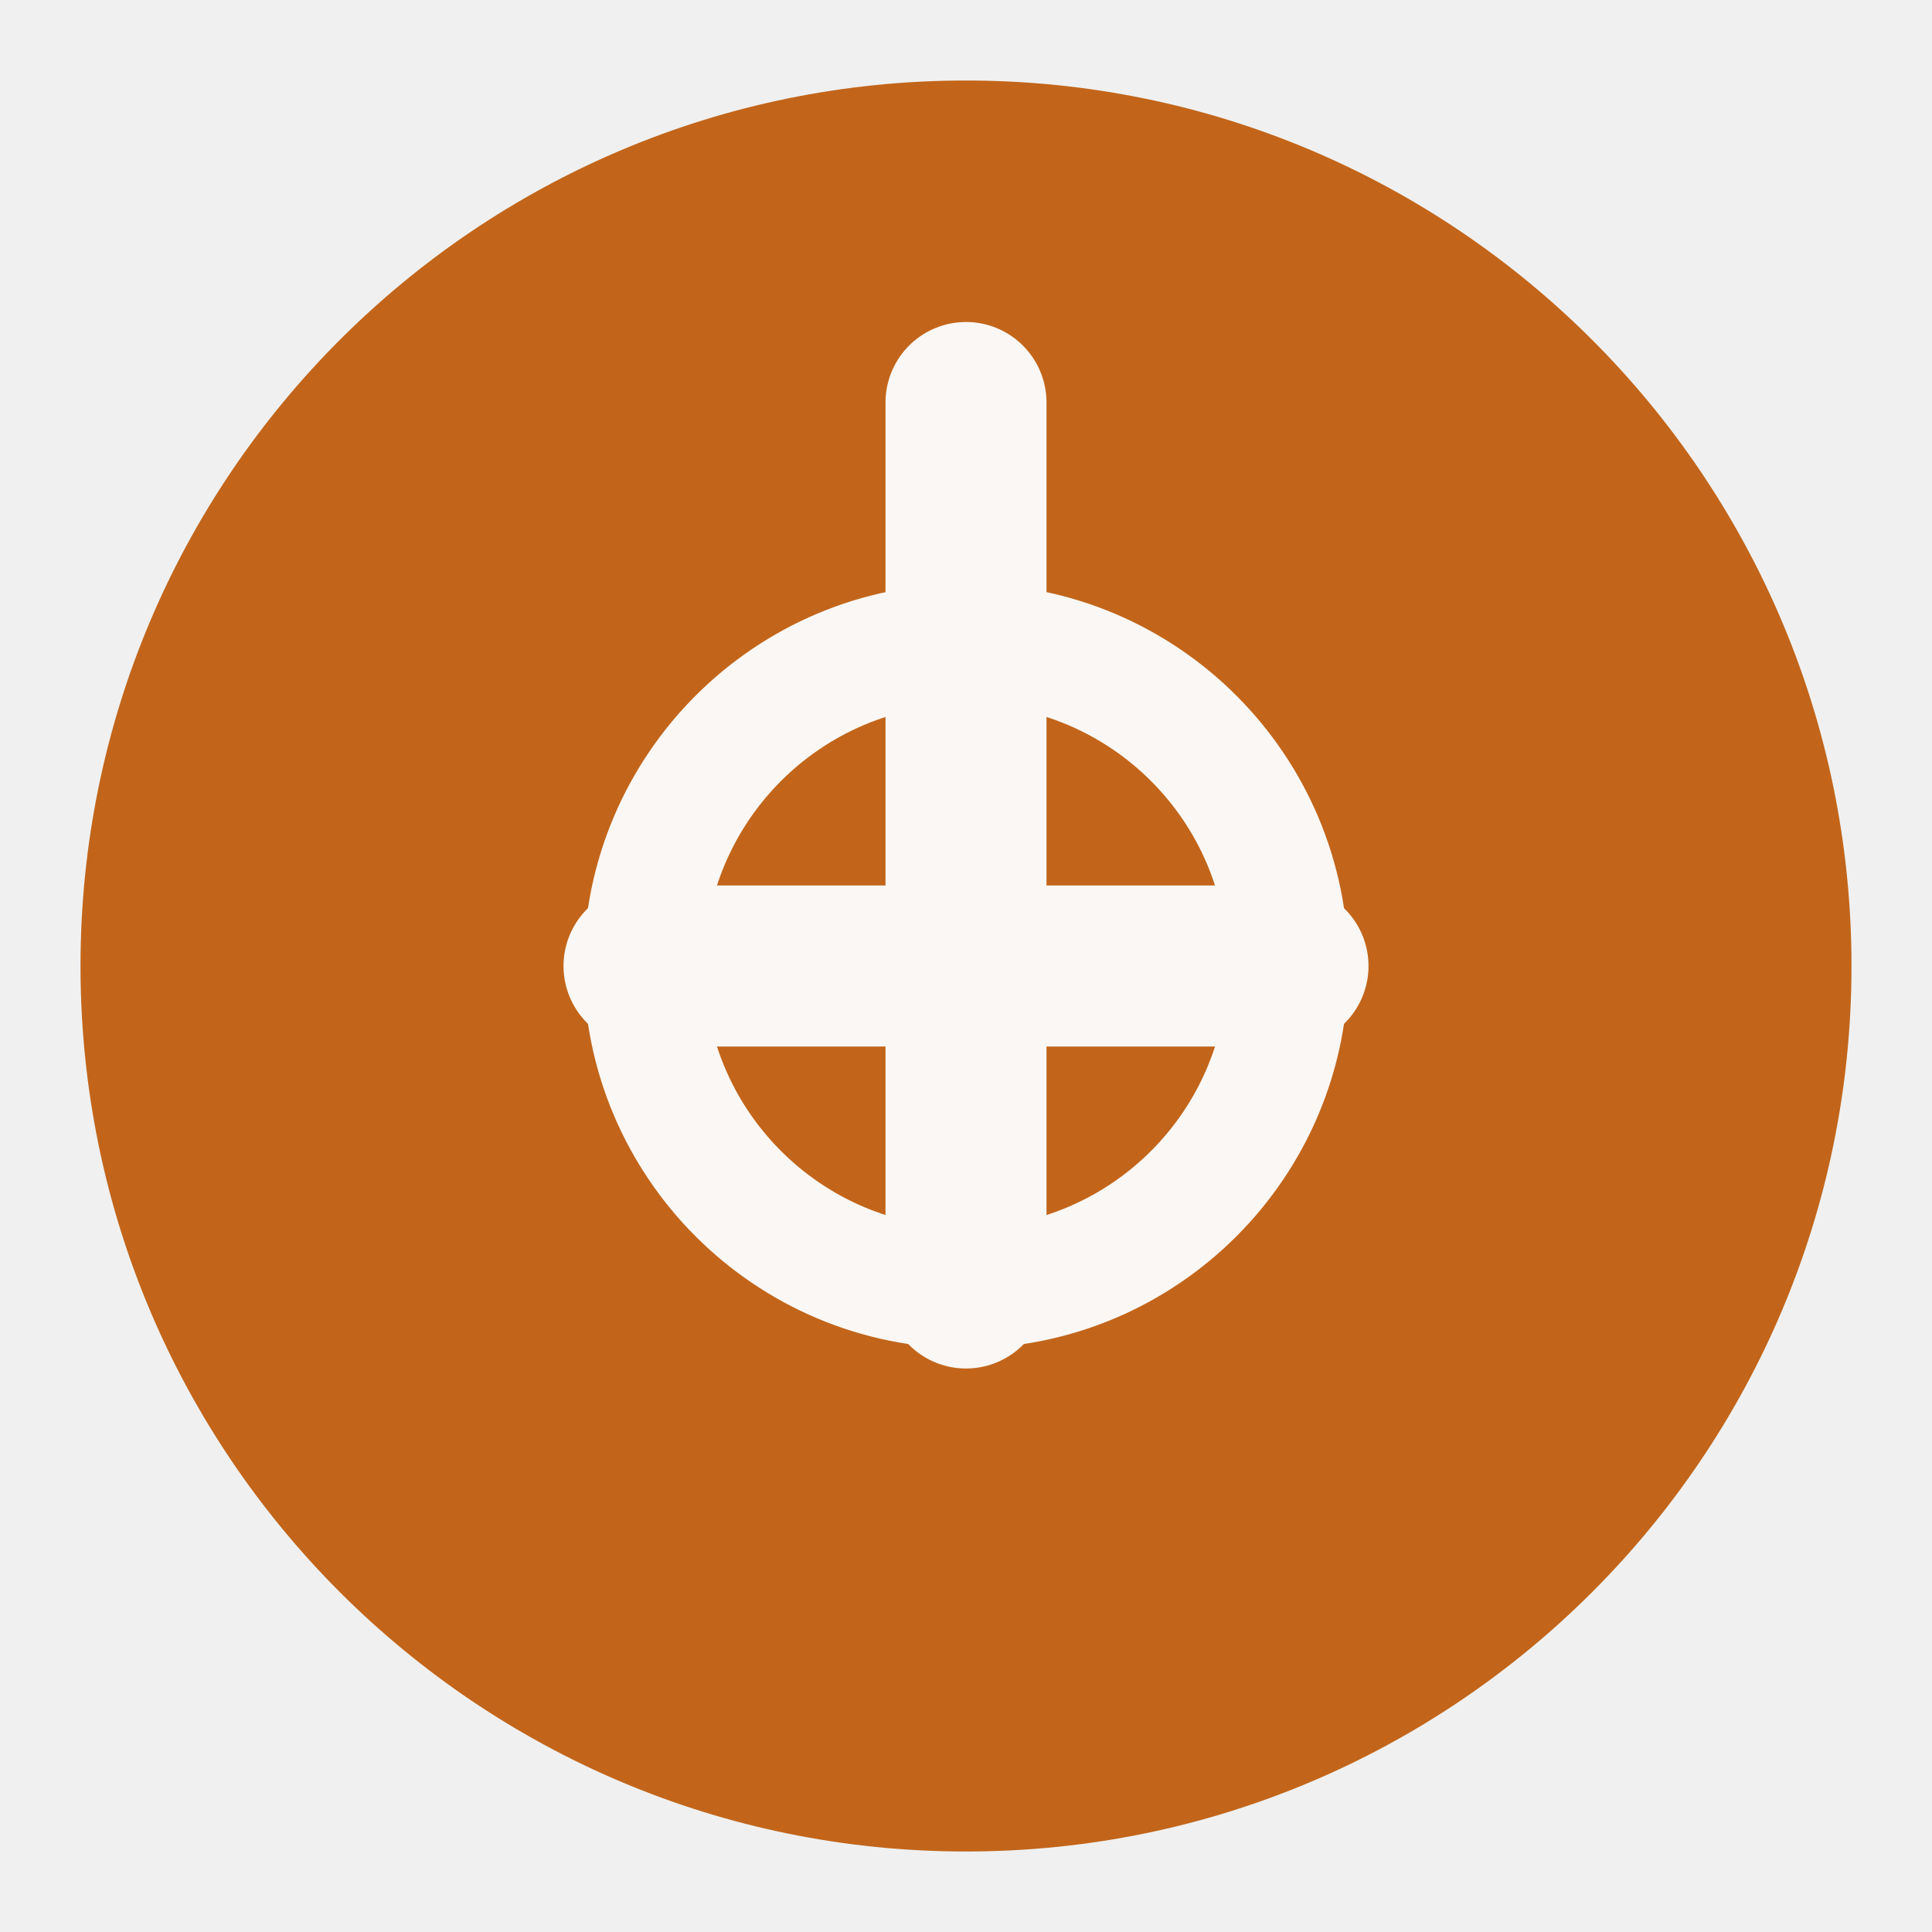
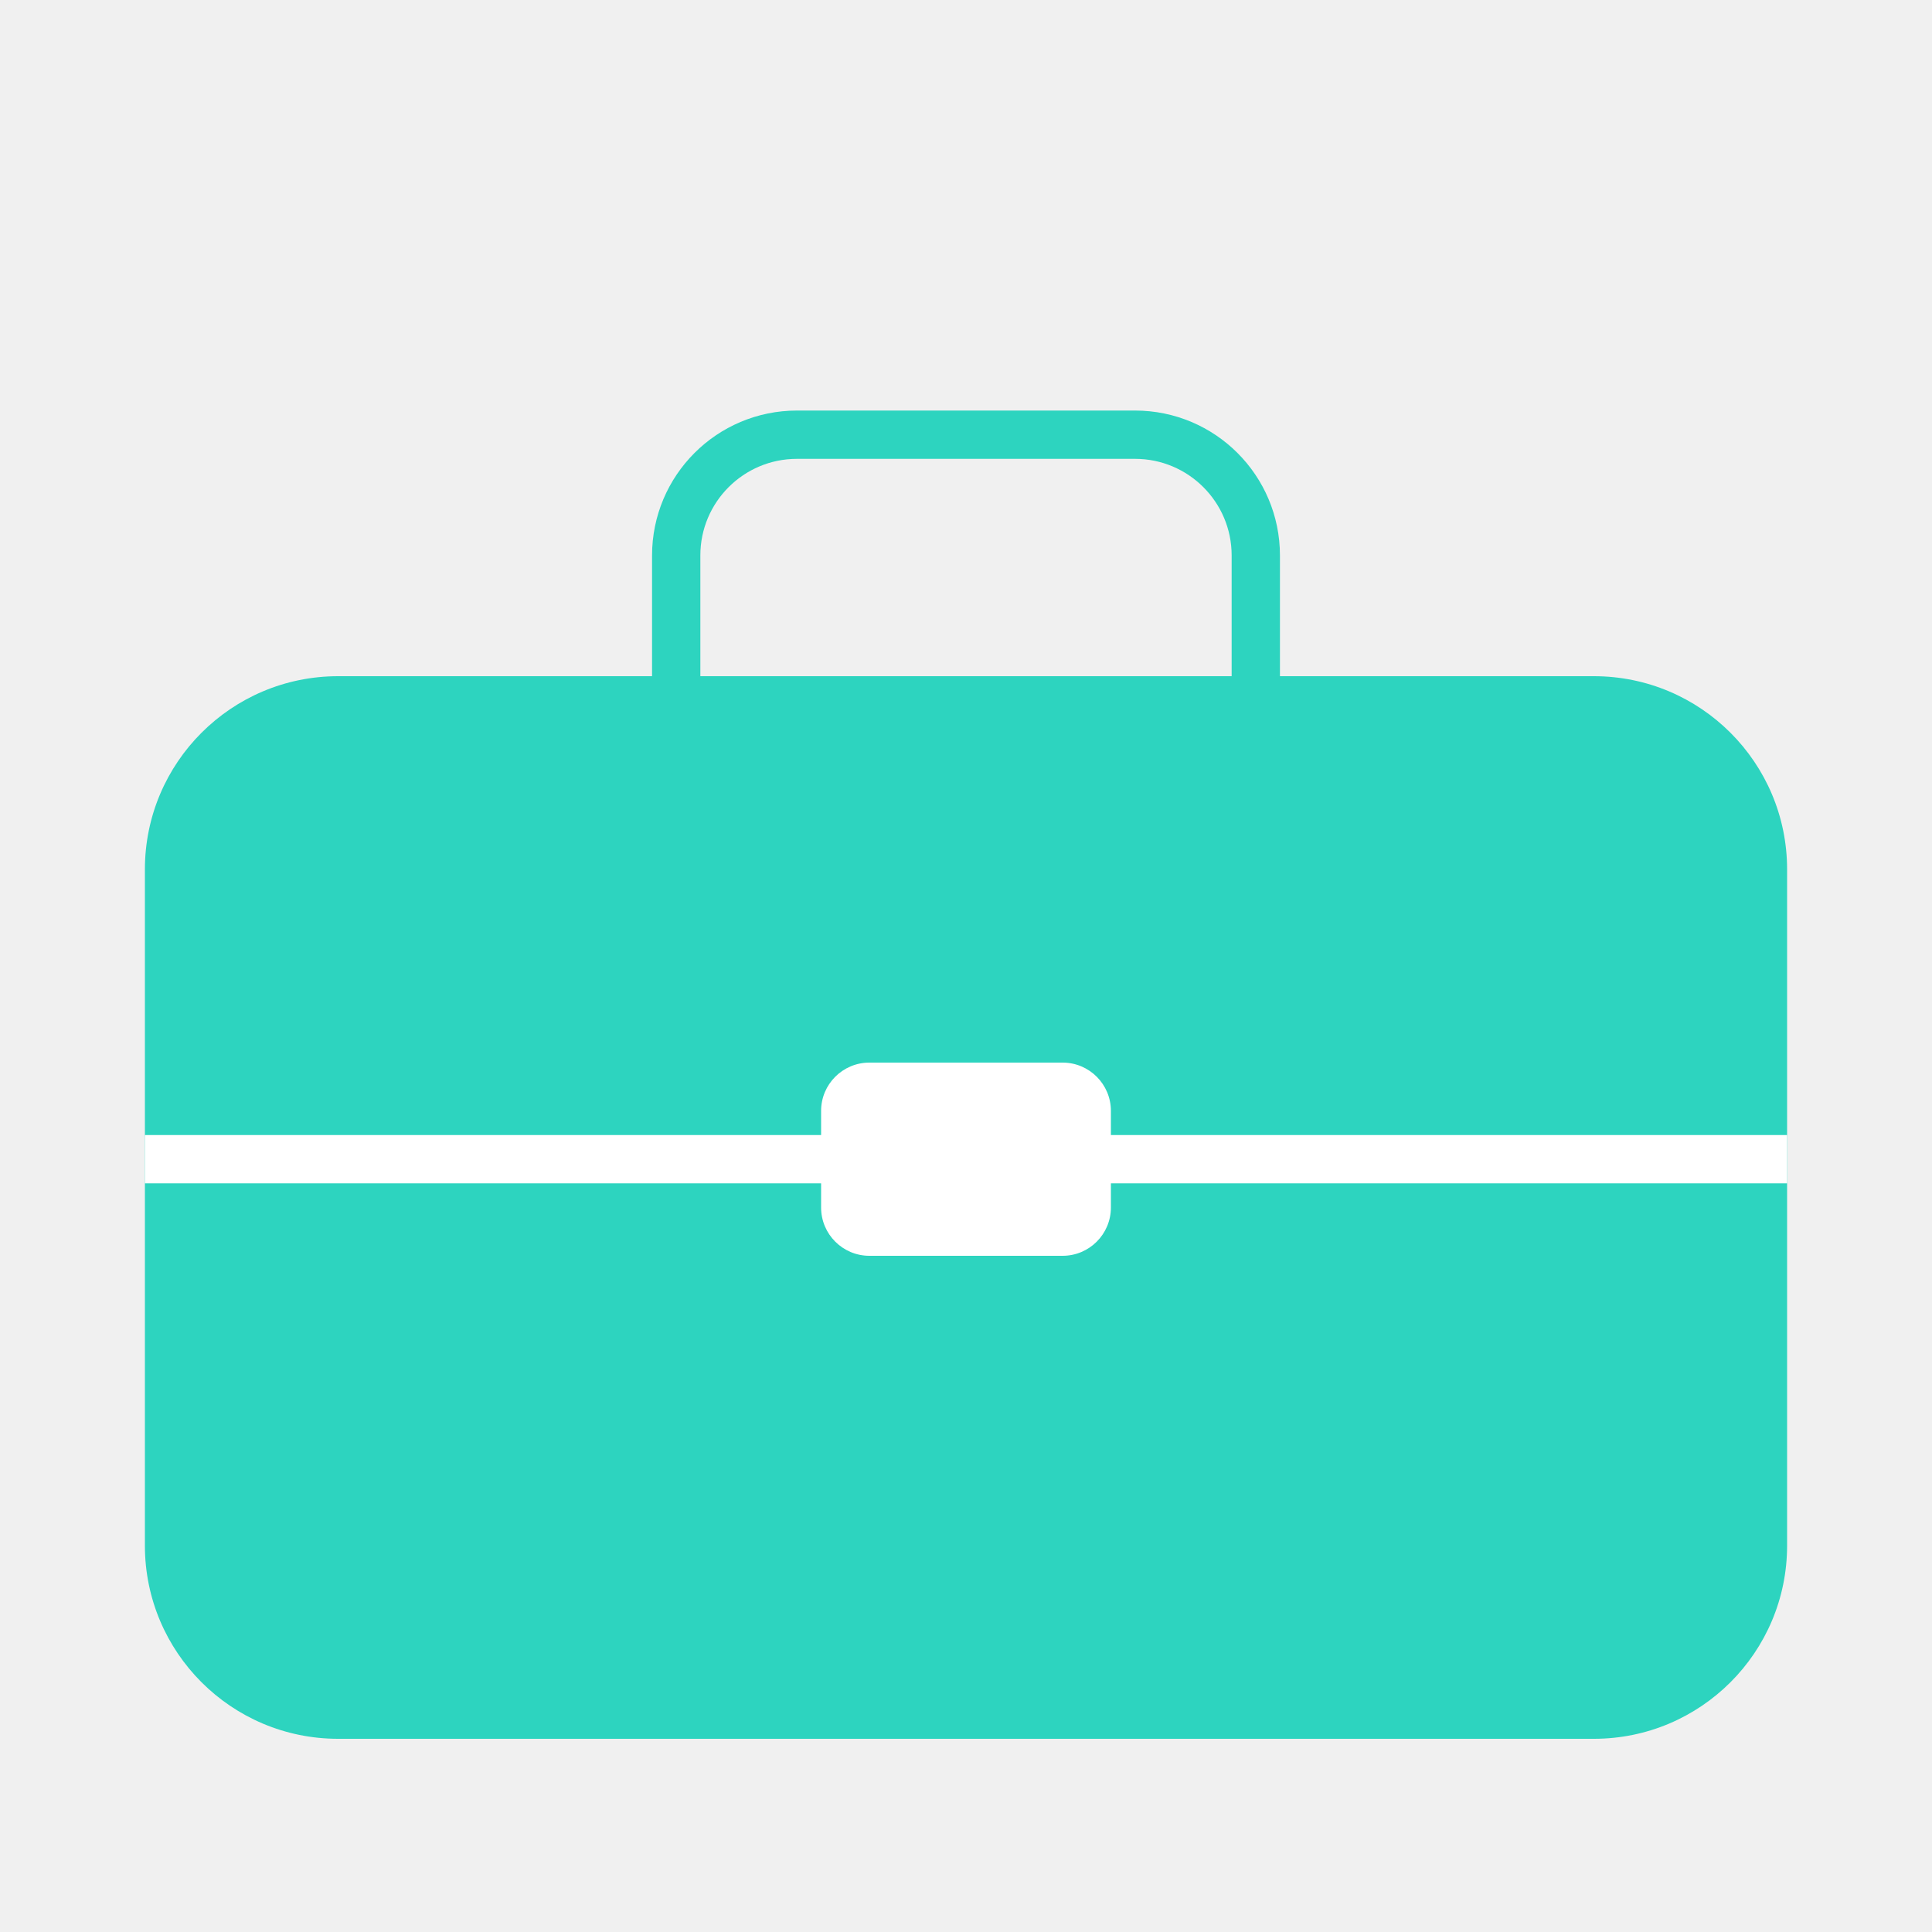
- <svg xmlns="http://www.w3.org/2000/svg" width="48" height="48" viewBox="0 0 48 48">
-   <circle cx="24" cy="24" r="22" fill="#C2651A" />
-   <path d="M24 10 L24 32 M16 24 L32 24" stroke="#FAF7F4" stroke-width="4" stroke-linecap="round" />
-   <circle cx="24" cy="24" r="8" fill="none" stroke="#FAF7F4" stroke-width="3" />
+ <svg xmlns="http://www.w3.org/2000/svg" width="32" height="32" viewBox="0 0 40 40" fill="none">
+   <rect x="3" y="14" width="34" height="22" rx="4" fill="#2dd4bf" />
+   <rect x="14" y="9" width="12" height="8" rx="2.5" stroke="#2dd4bf" strokeWidth="2.5" fill="none" />
+   <line x1="3" y1="24" x2="37" y2="24" stroke="white" strokeWidth="2" strokeLinecap="round" />
+   <rect x="17" y="22" width="6" height="4" rx="1" fill="white" />
</svg>
